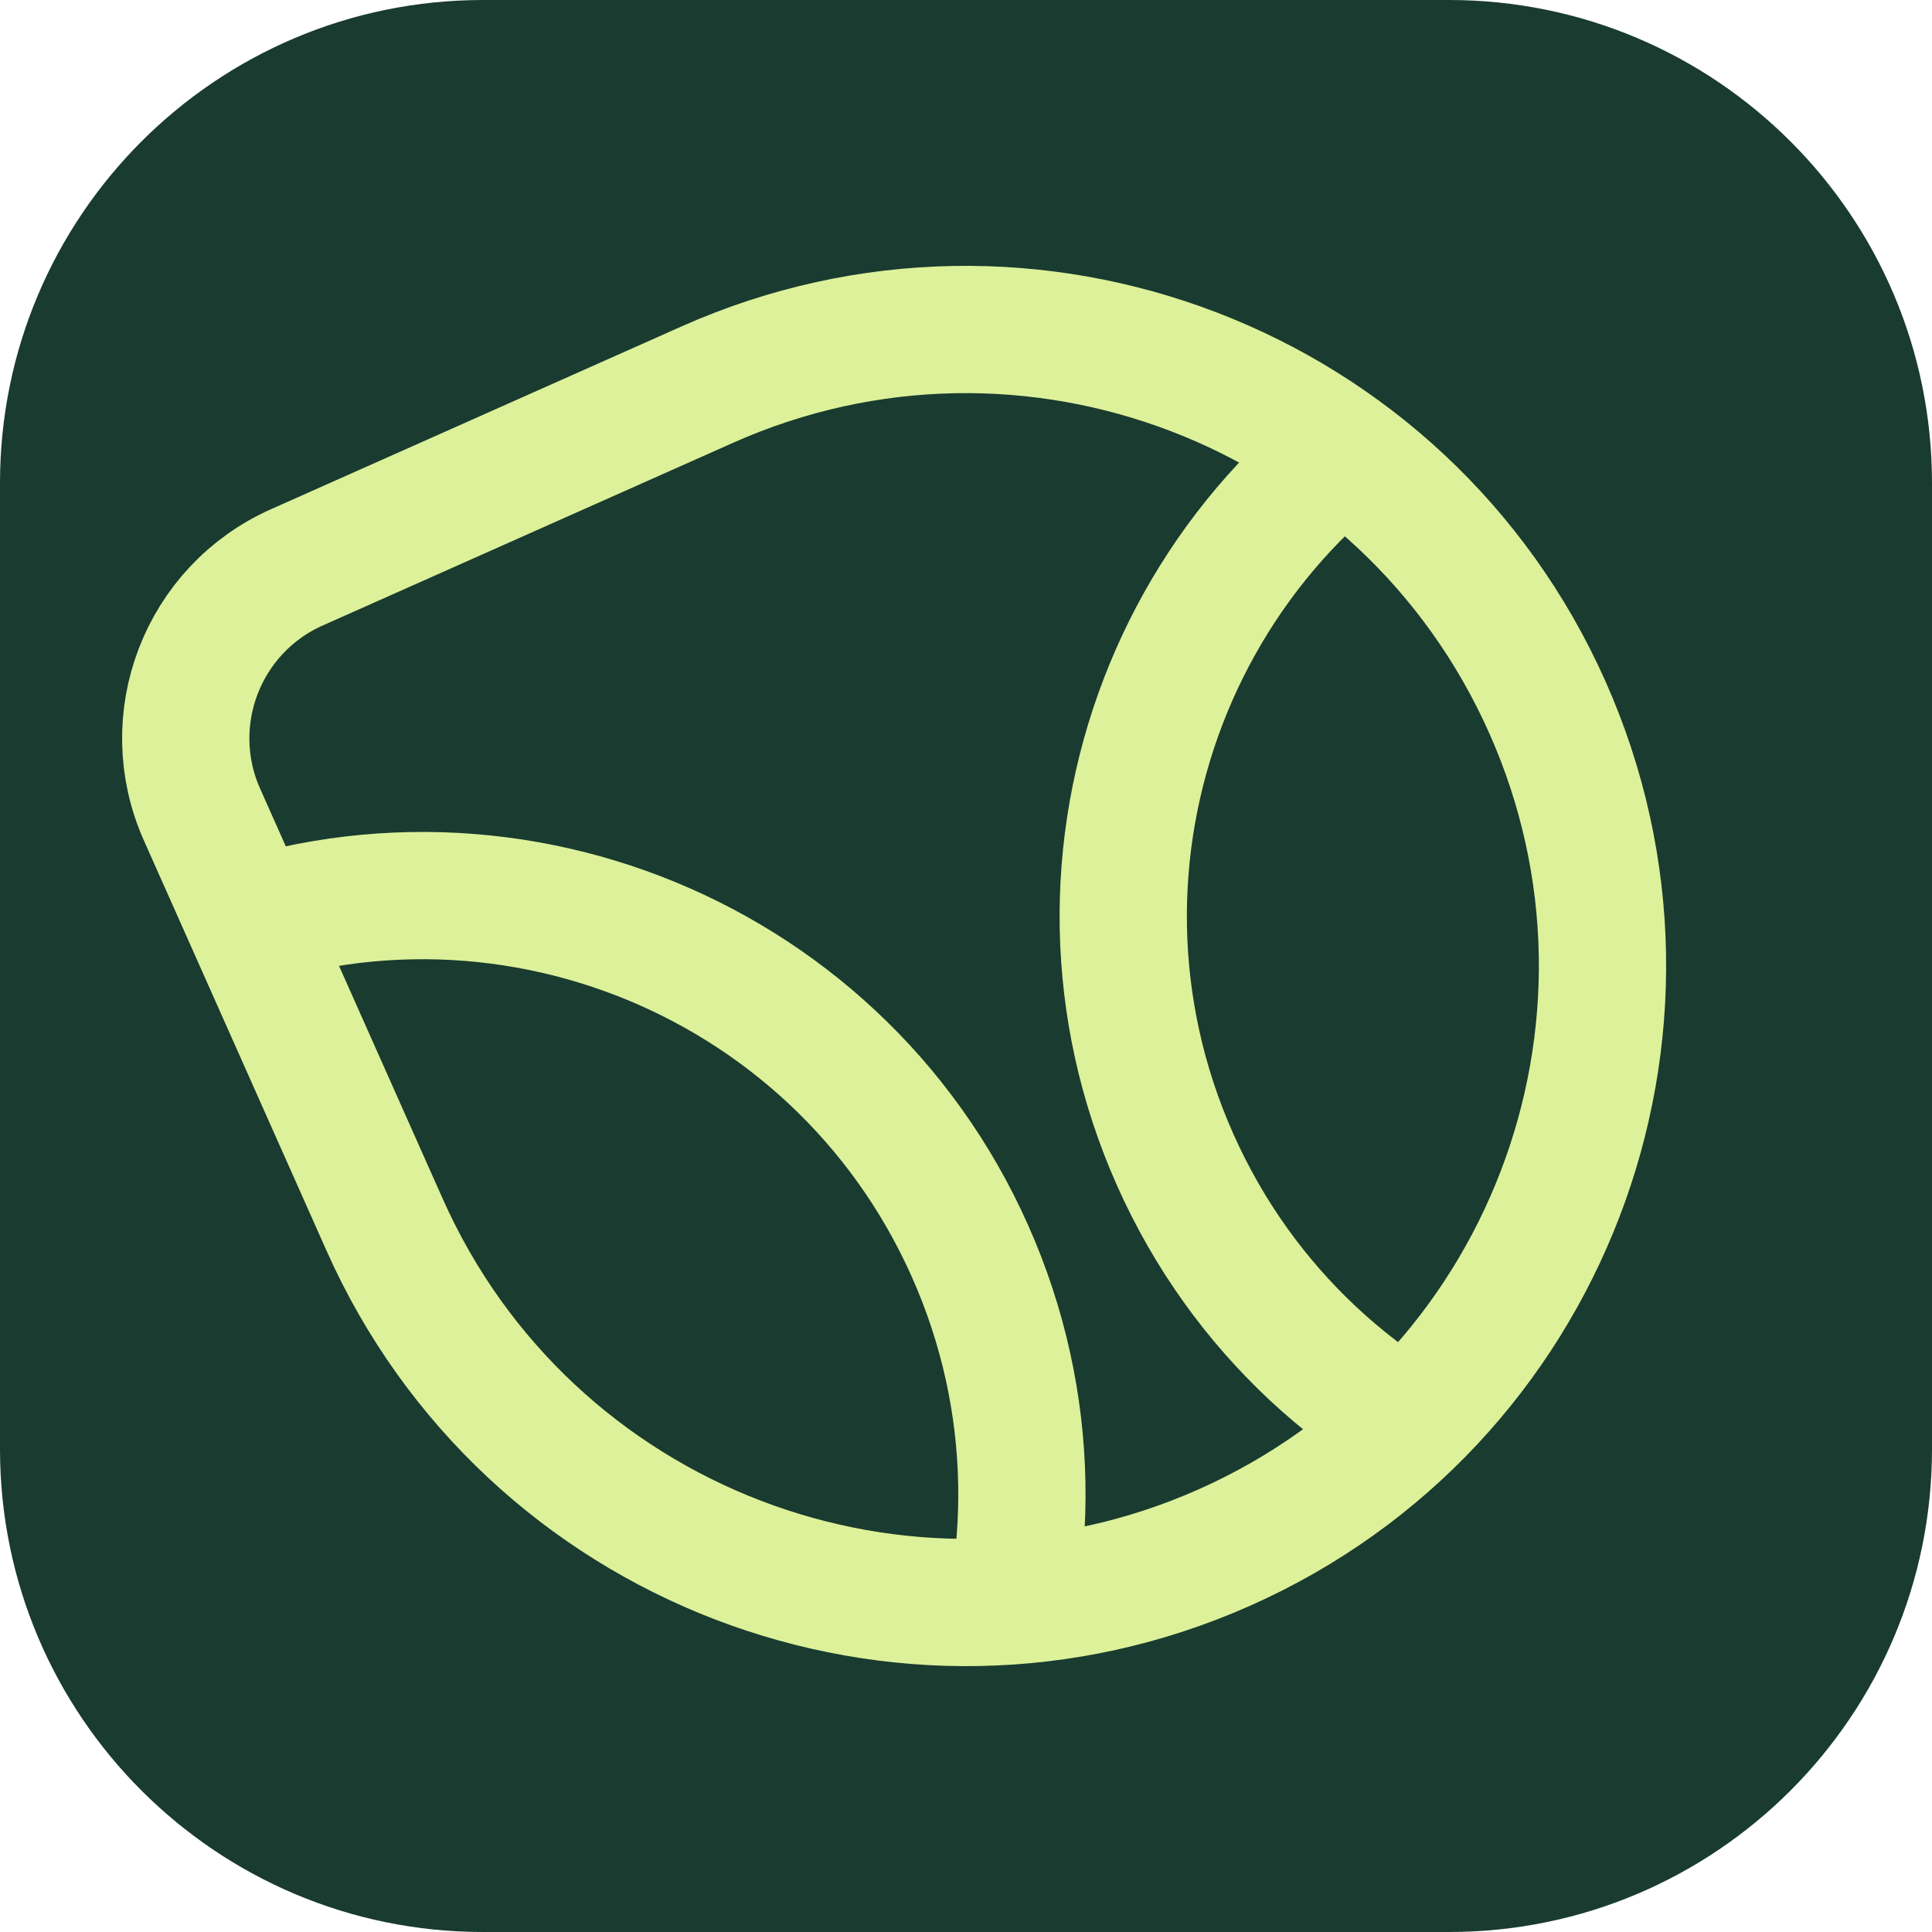
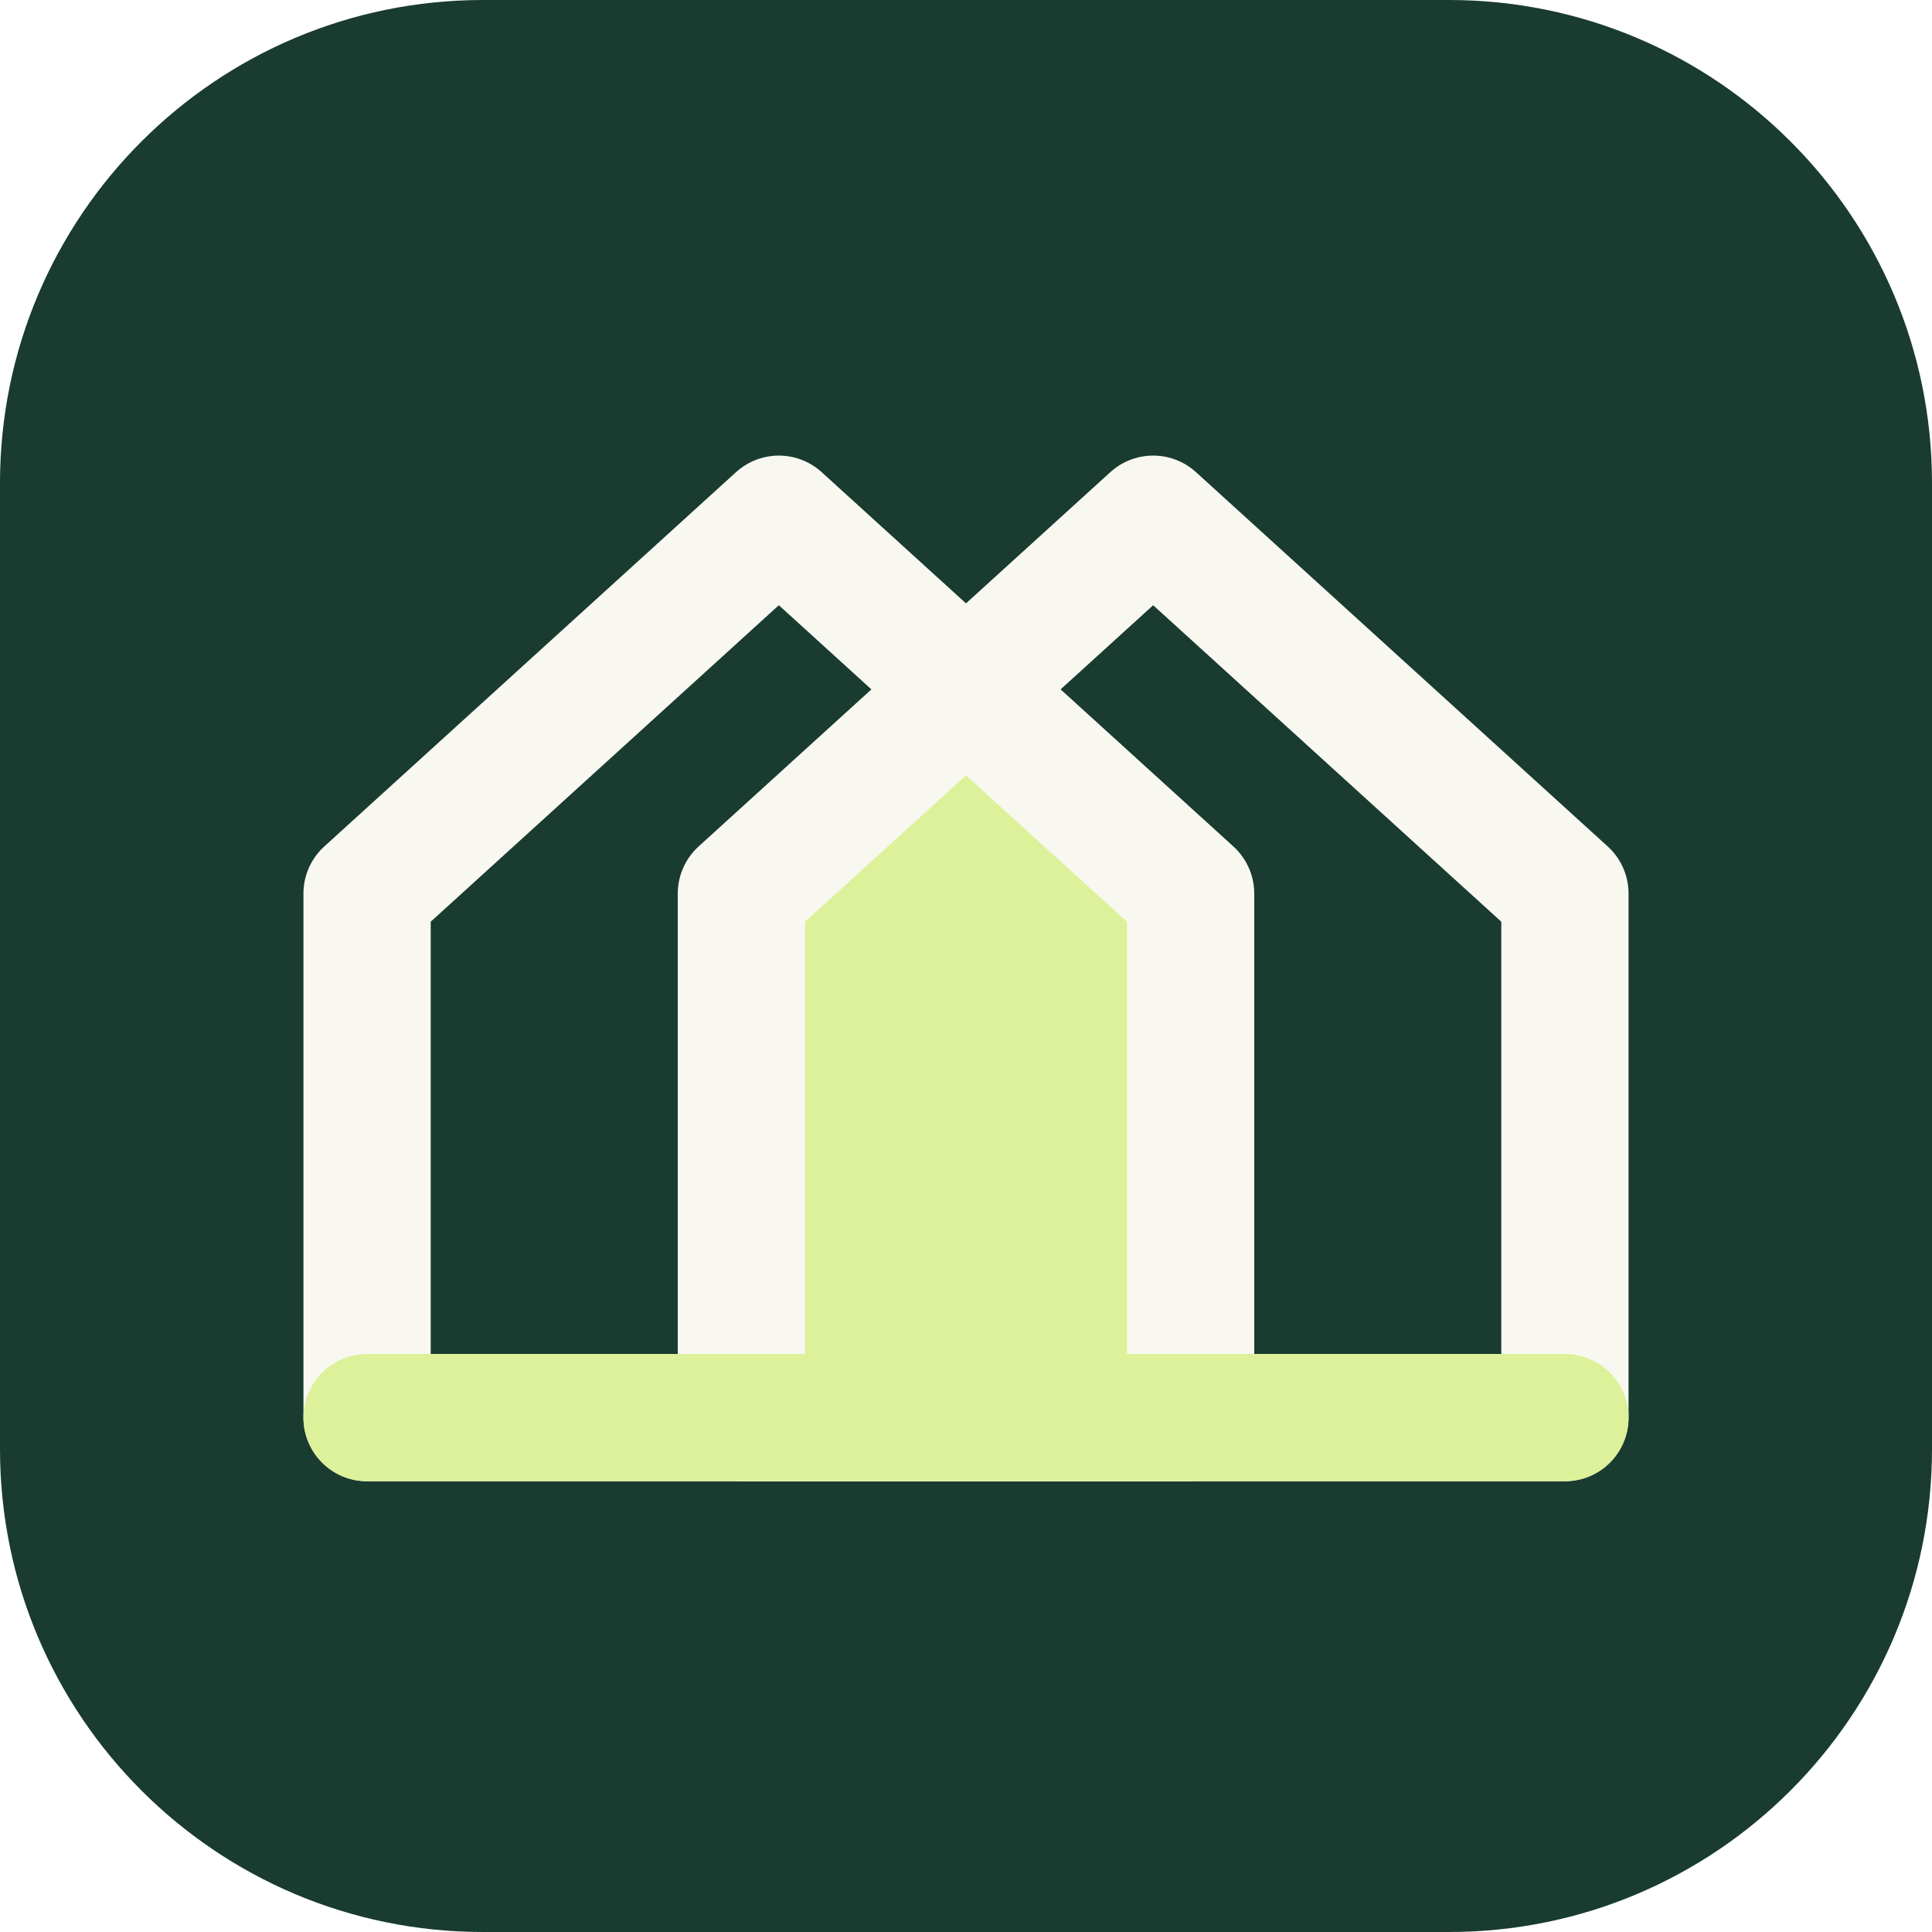
<svg xmlns="http://www.w3.org/2000/svg" viewBox="0 0 40 40">
  <rect width="40" height="40" rx="10" fill="#193b30" />
-   <g transform="rotate(-24 20 20) translate(4.5 4.5) scale(0.775)" fill="none" stroke="#ddf19a" stroke-width="3.4">
-     <clipPath id="leaf">
-       <path d="M8 3H20A17 17 0 0 1 37 20A17 17 0 0 1 20 37A17 17 0 0 1 3 20V8A5 5 0 0 1 8 3Z" />
-     </clipPath>
-     <path d="M8 3H20A17 17 0 0 1 37 20A17 17 0 0 1 20 37A17 17 0 0 1 3 20V8A5 5 0 0 1 8 3Z" />
-     <g clip-path="url(#leaf)">
-       <circle cx="1" cy="27" r="16" />
-       <circle cx="39" cy="27" r="16" />
+   <g transform="translate(4.5 3) scale(0.775)">
+     <path d="M14 20L20.5 15L26 20V34H14Z" fill="#ddf19a" />
+     <g fill="none" stroke="#f8f8f1" stroke-width="3.4" stroke-linejoin="round">
+       <path d="M4 34V20L15 10L26 20V34Z" />
+       <path d="M14 34V20L25 10L36 20V34Z" />
    </g>
+     <path d="M4 34H36" stroke="#ddf19a" stroke-width="3.4" stroke-linecap="round" />
  </g>
</svg>
